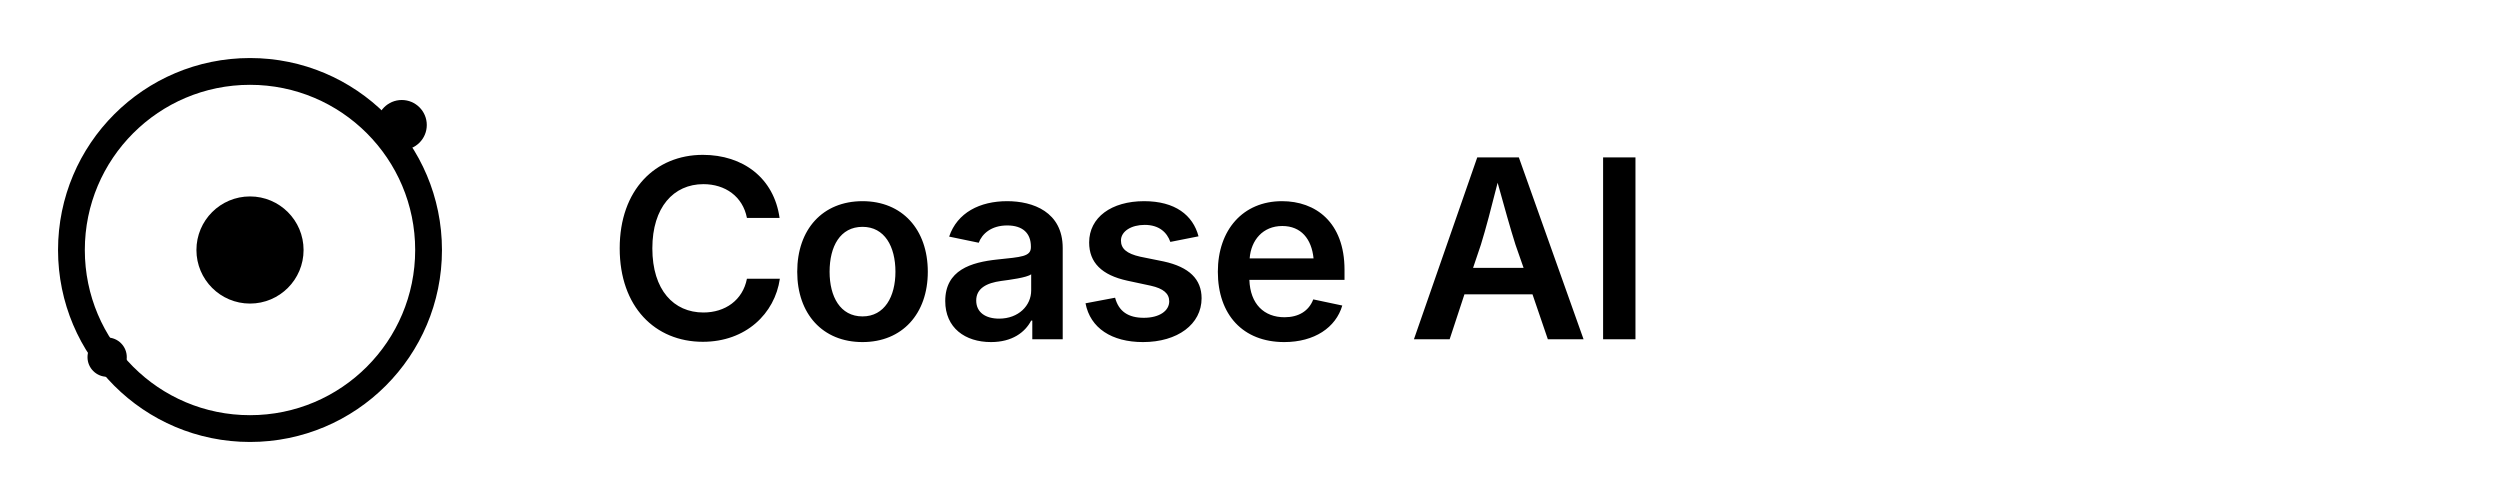
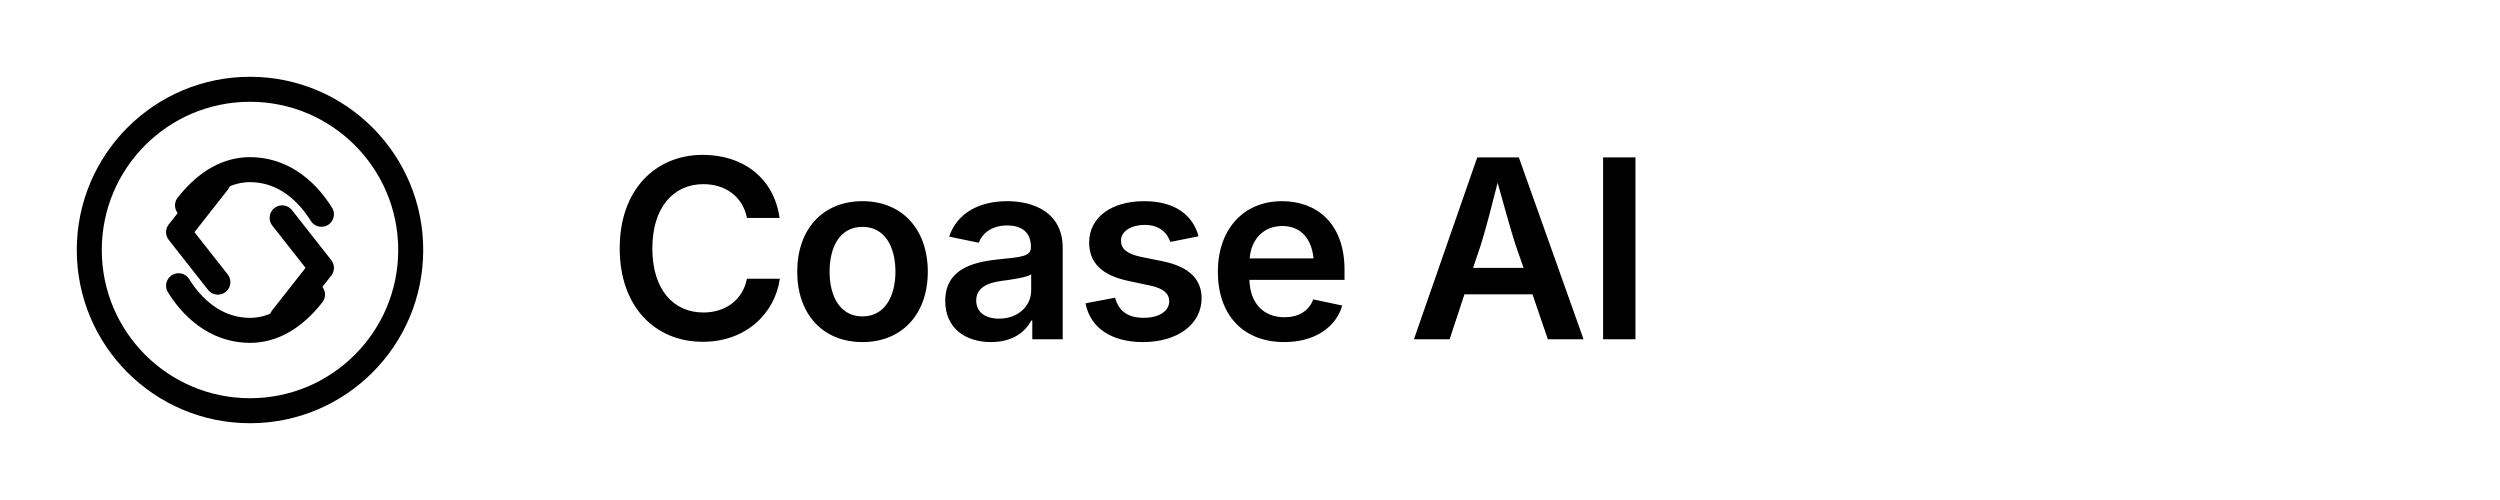
<svg xmlns="http://www.w3.org/2000/svg" viewBox="0 0 140 28" fill="none">
-   <g fill="currentColor">
-     <circle cx="14" cy="14" r="10" fill="none" stroke="currentColor" stroke-width="1.5" />
-     <circle cx="14" cy="14" r="3" />
-     <circle cx="22.5" cy="7" r="1.4" />
-     <circle cx="6" cy="20" r="1.1" />
+   <g transform="translate(2 2) scale(1.0)" fill="none" stroke="currentColor" stroke-width="1.4" stroke-linecap="round" stroke-linejoin="round">
+     <circle cx="12" cy="12" r="9" />
+     <path d="M8.5 9.5c1.1-1.4 2.3-2 3.5-2 1.6 0 3 .9 4 2.5" />
+     <path d="M15.5 14.5c-1.1 1.4-2.3 2-3.5 2-1.6 0-3-.9-4-2.5" />
+     <path d="M10.2 8.2 8 11l2.2 2.8" />
+     <path d="M13.8 15.8 16 13l-2.2-2.8" />
  </g>
  <text x="34" y="19" font-family="-apple-system, 'SF Pro Display', Inter, sans-serif" font-size="14" font-weight="600" letter-spacing="-0.02em" fill="currentColor">Coase AI</text>
</svg>
